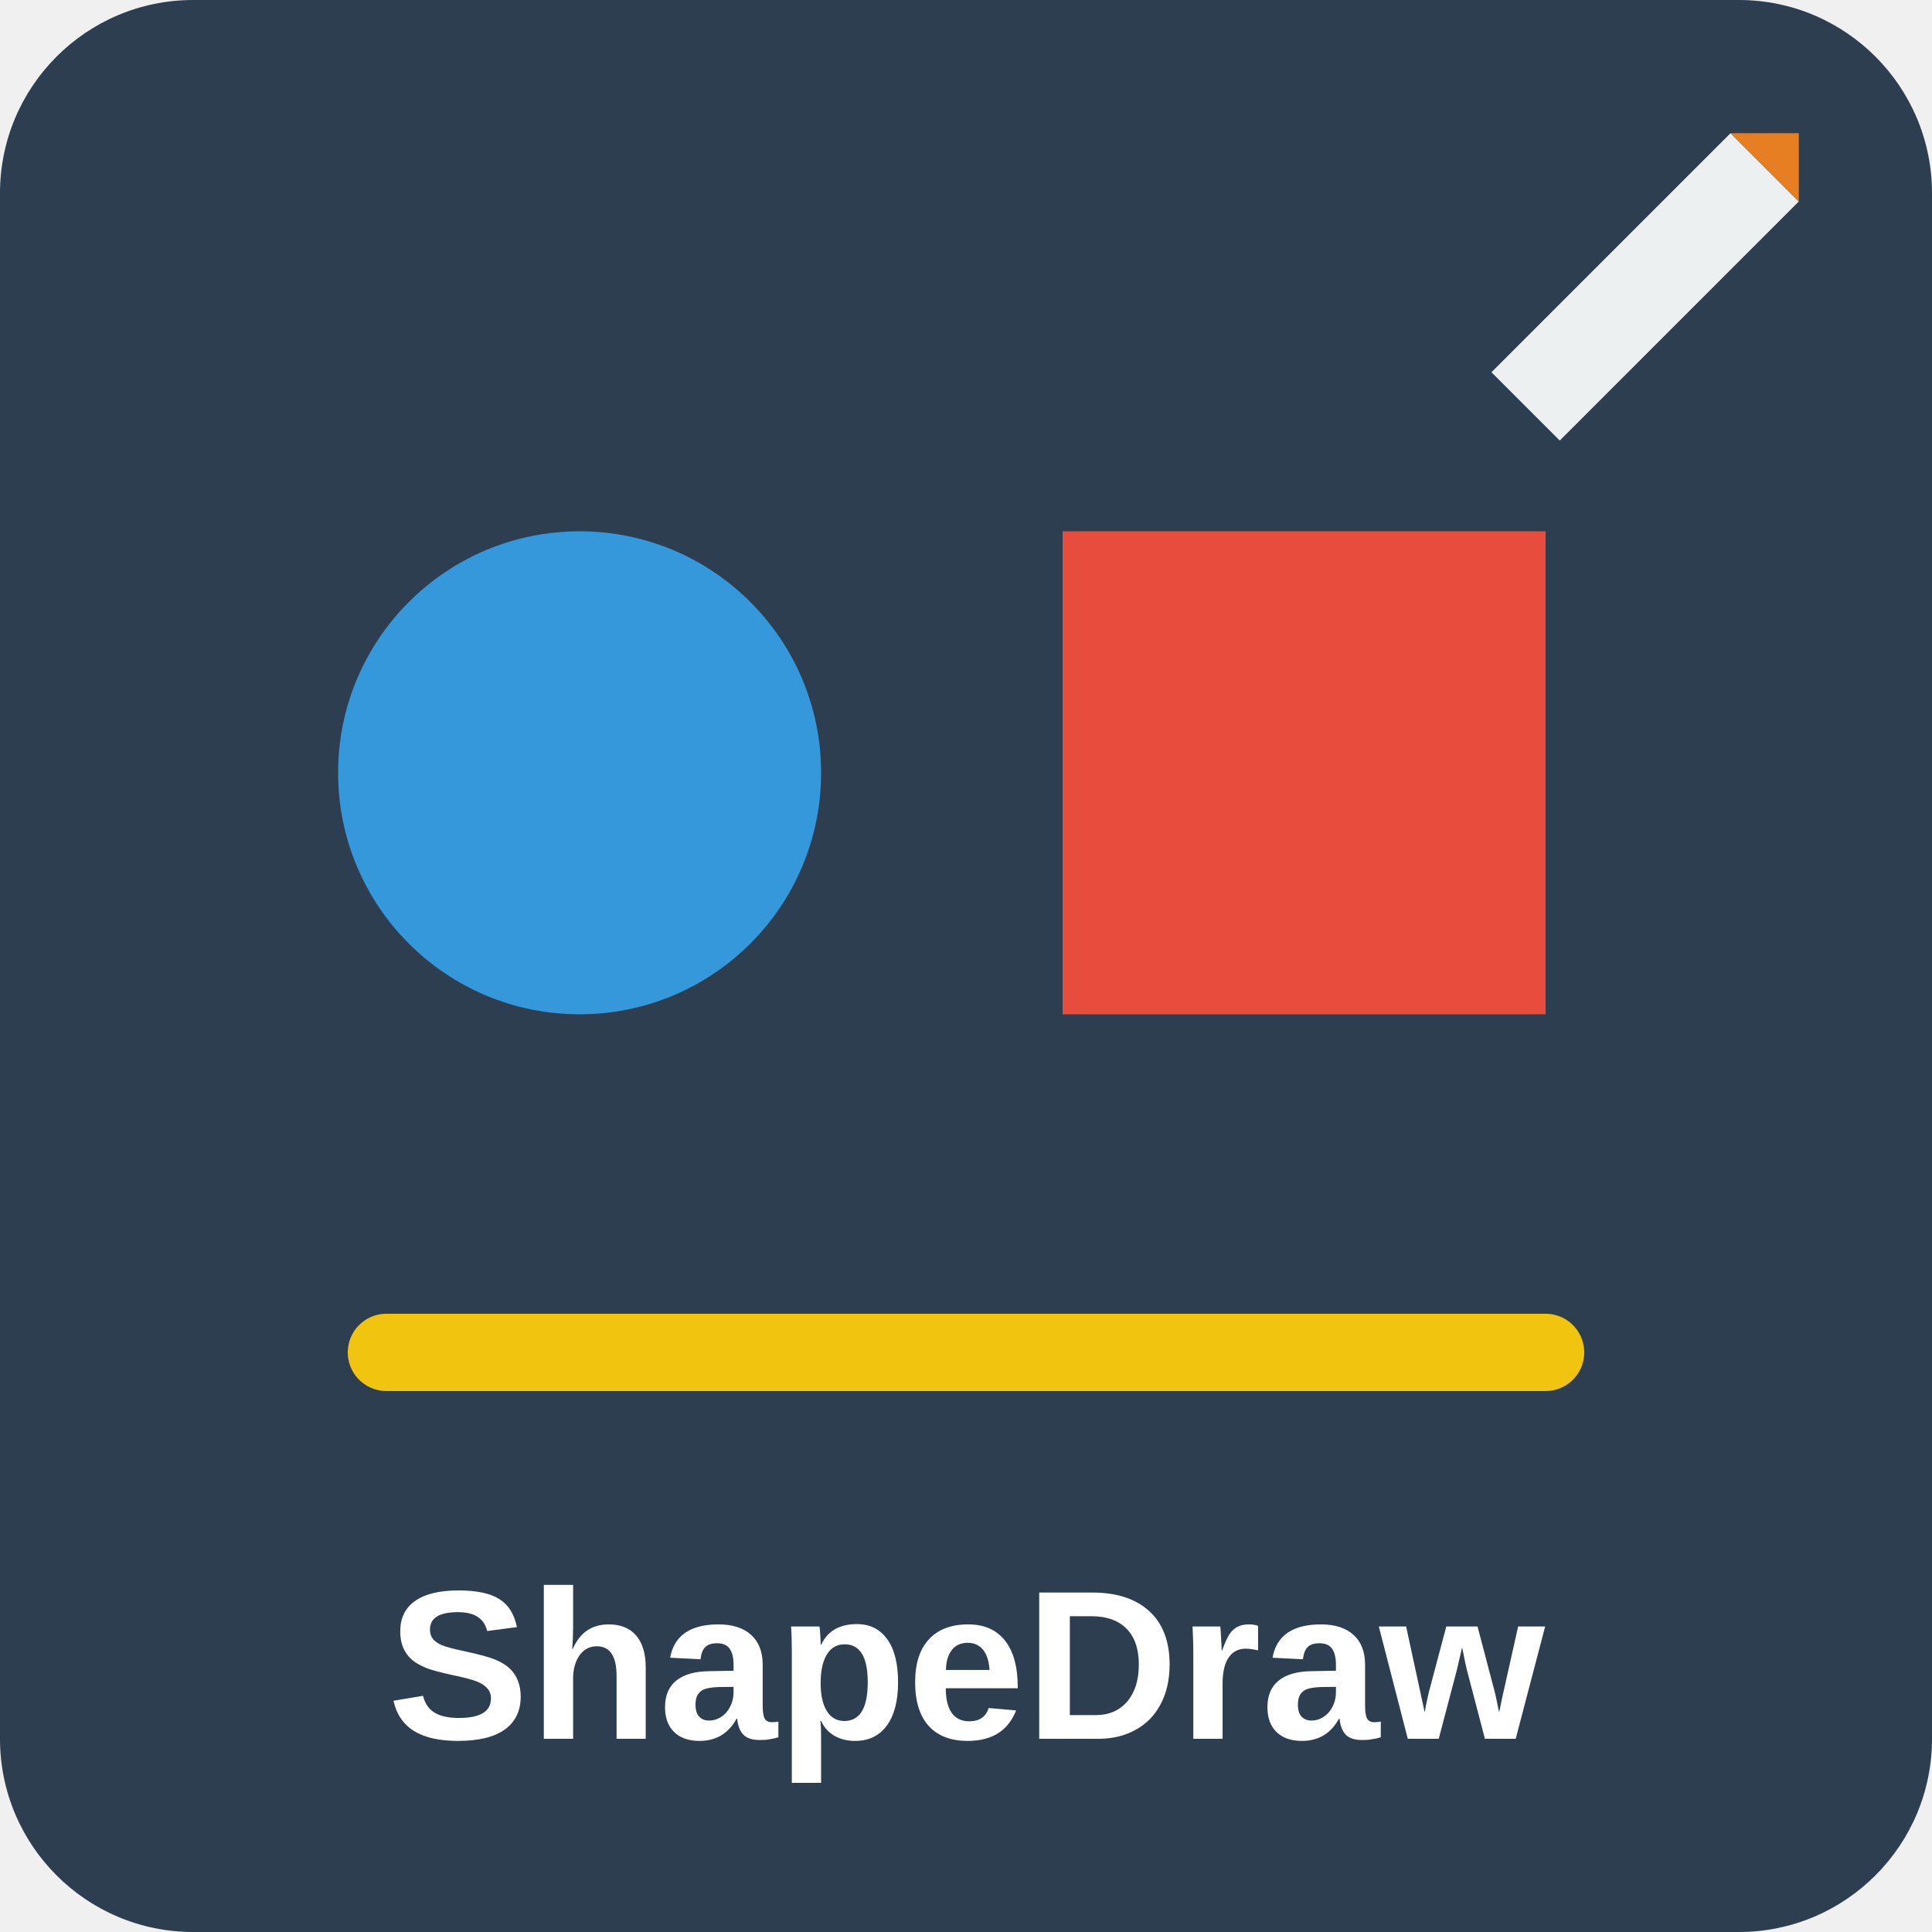
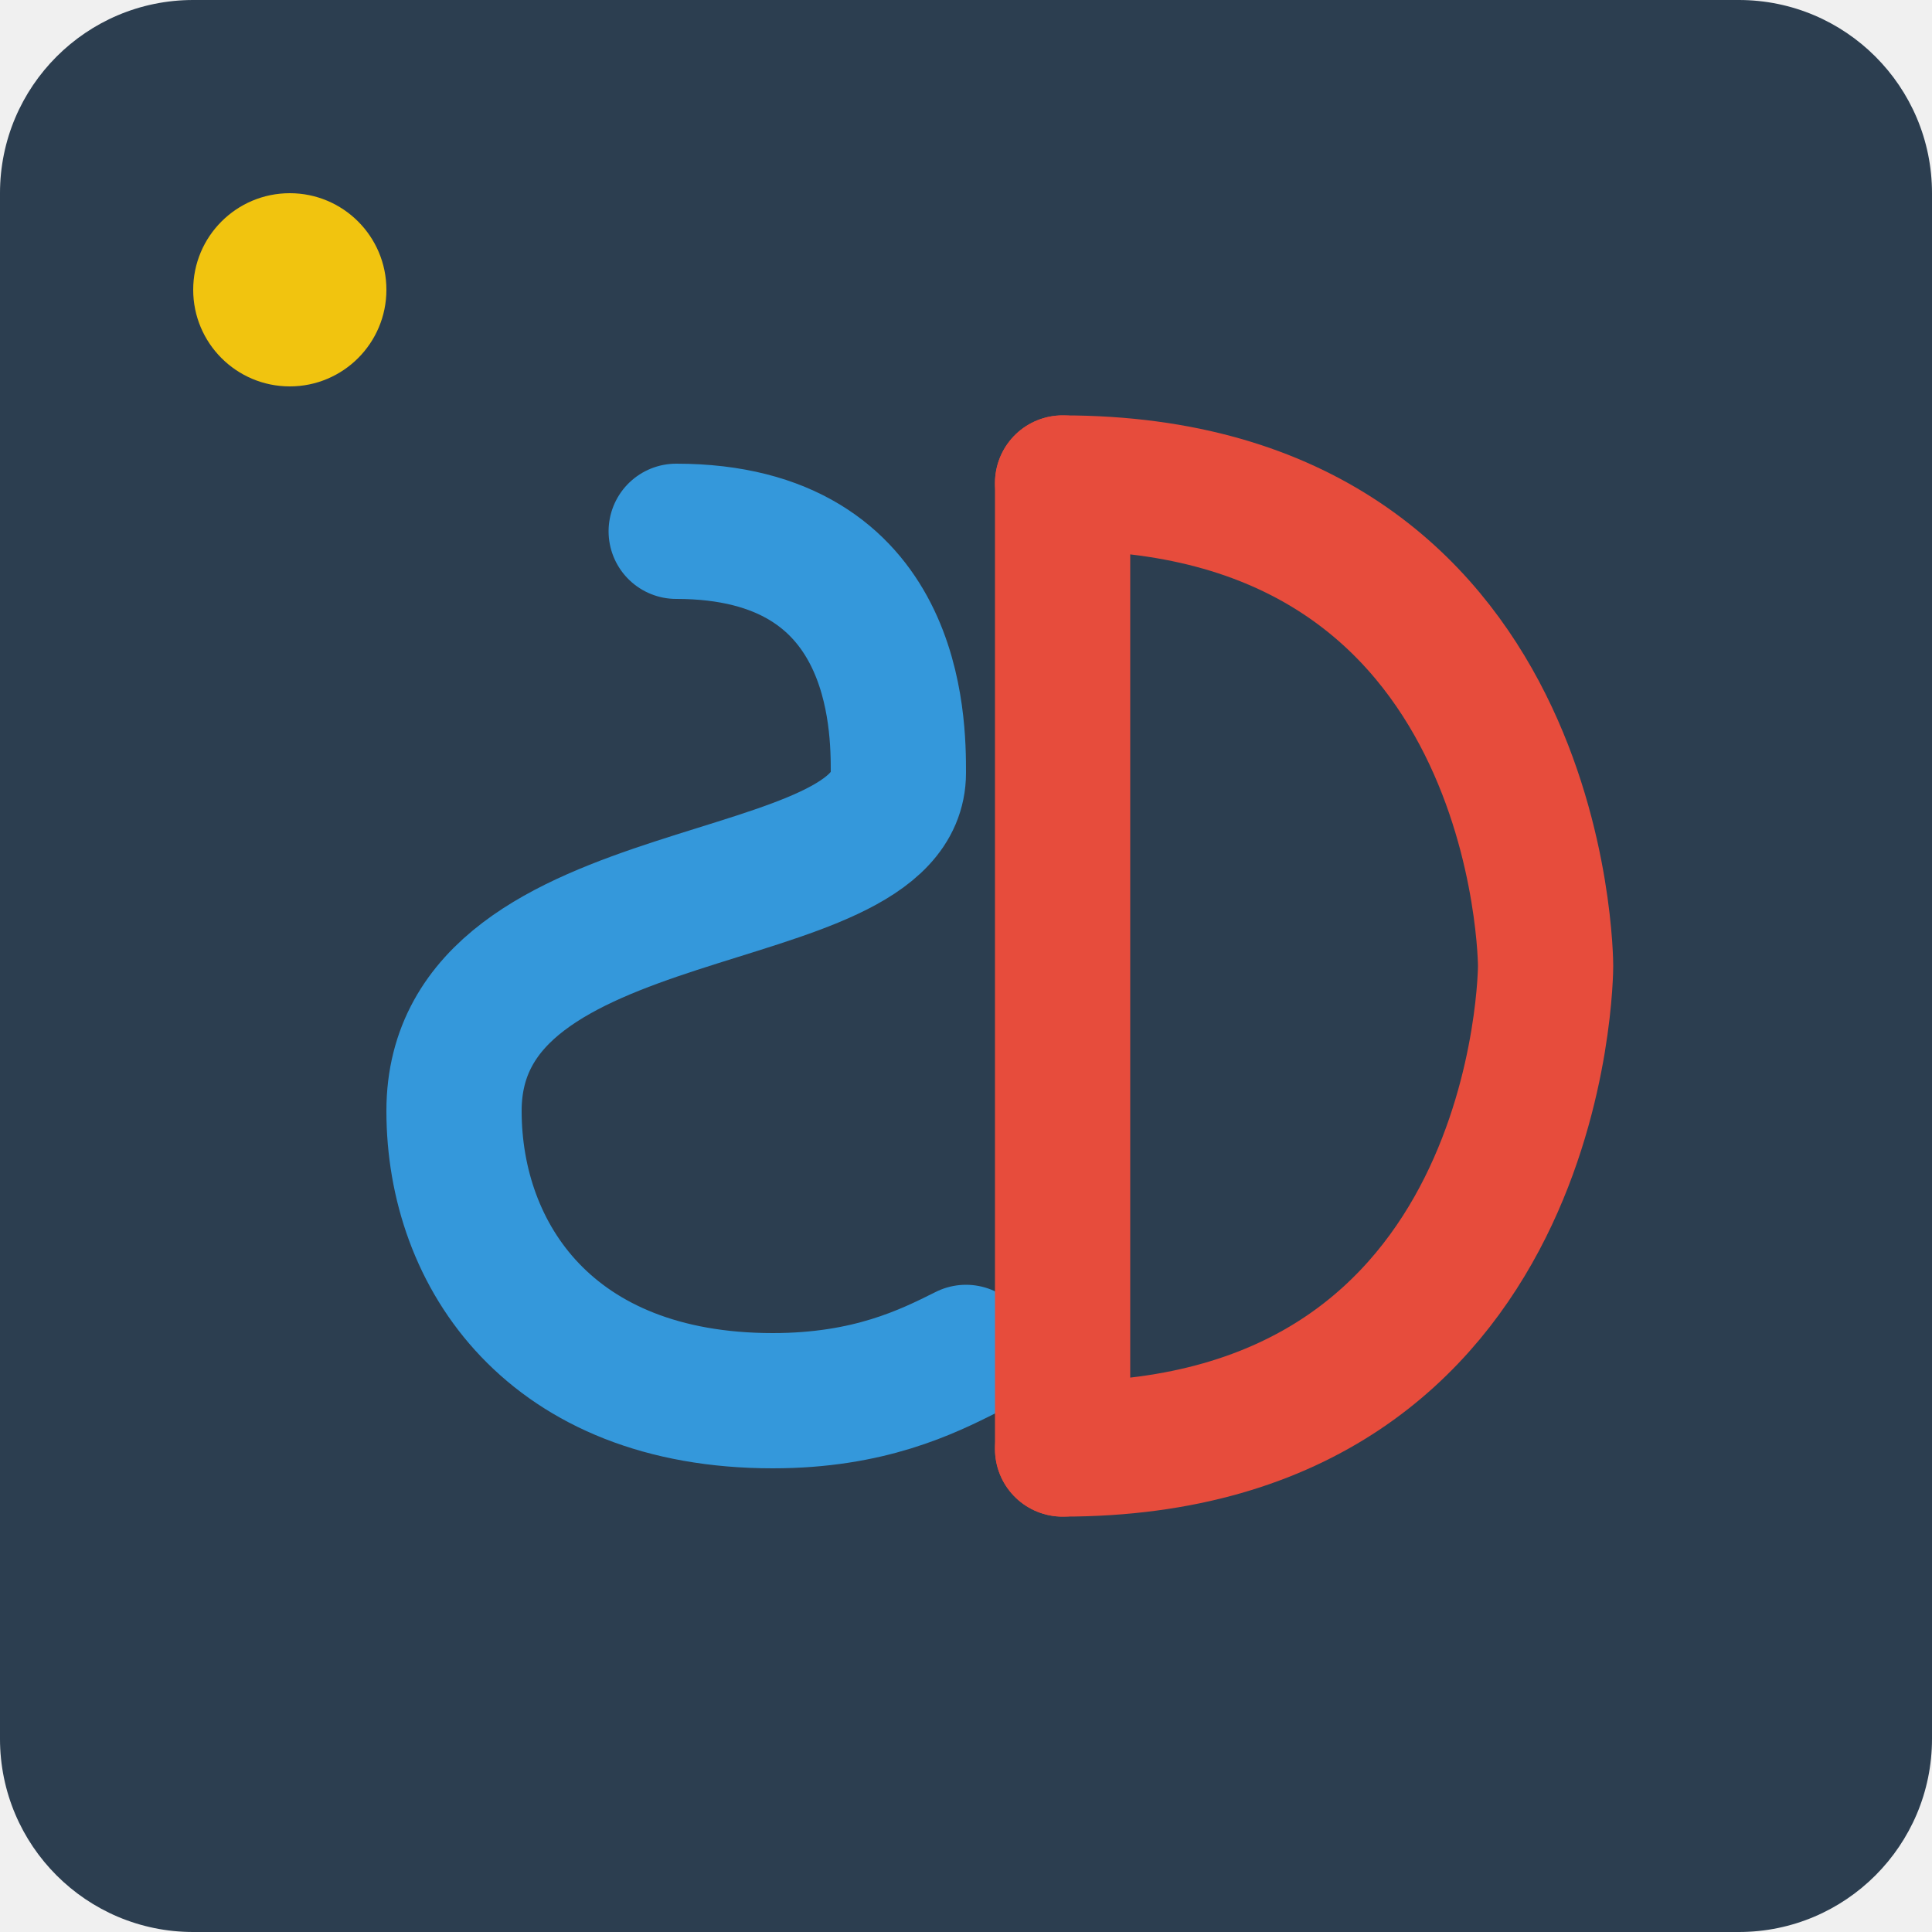
<svg xmlns="http://www.w3.org/2000/svg" width="200" height="200" viewBox="0 0 200 200">
  <rect x="0" y="0" width="200" height="200" rx="20" fill="#2c3e50" />
-   <circle cx="60" cy="80" r="25" fill="#3498db" />
-   <rect x="110" y="55" width="50" height="50" fill="#e74c3c" />
-   <line x1="40" y1="140" x2="160" y2="140" stroke="#f1c40f" stroke-width="8" stroke-linecap="round" />
-   <text x="100" y="180" font-family="Arial, sans-serif" font-size="22" font-weight="bold" text-anchor="middle" fill="white">ShapeDraw</text>
-   <g transform="translate(165, 35) rotate(45)">
-     <rect x="-5" y="-25" width="10" height="35" fill="#ecf0f1" />
-     <polygon points="0,-30 -5,-25 5,-25" fill="#e67e22" />
+   <g>
+     <path d="M70,55 C93,55 93,75 93,80 C93,95 47,90 47,115 C47,130 57,145 80,145 C90,145 96,142 100,140" stroke="#3498db" stroke-width="14" stroke-linecap="round" fill="none" />
+     <path d="M110,50 L110,150" stroke="#e74c3c" stroke-width="14" stroke-linecap="round" />
+     <path d="M110,50 C160,50 160,100 160,100 C160,100 160,150 110,150" stroke="#e74c3c" stroke-width="14" stroke-linecap="round" fill="none" />
  </g>
+   <circle cx="30" cy="30" r="10" fill="#f1c40f" />
</svg>
